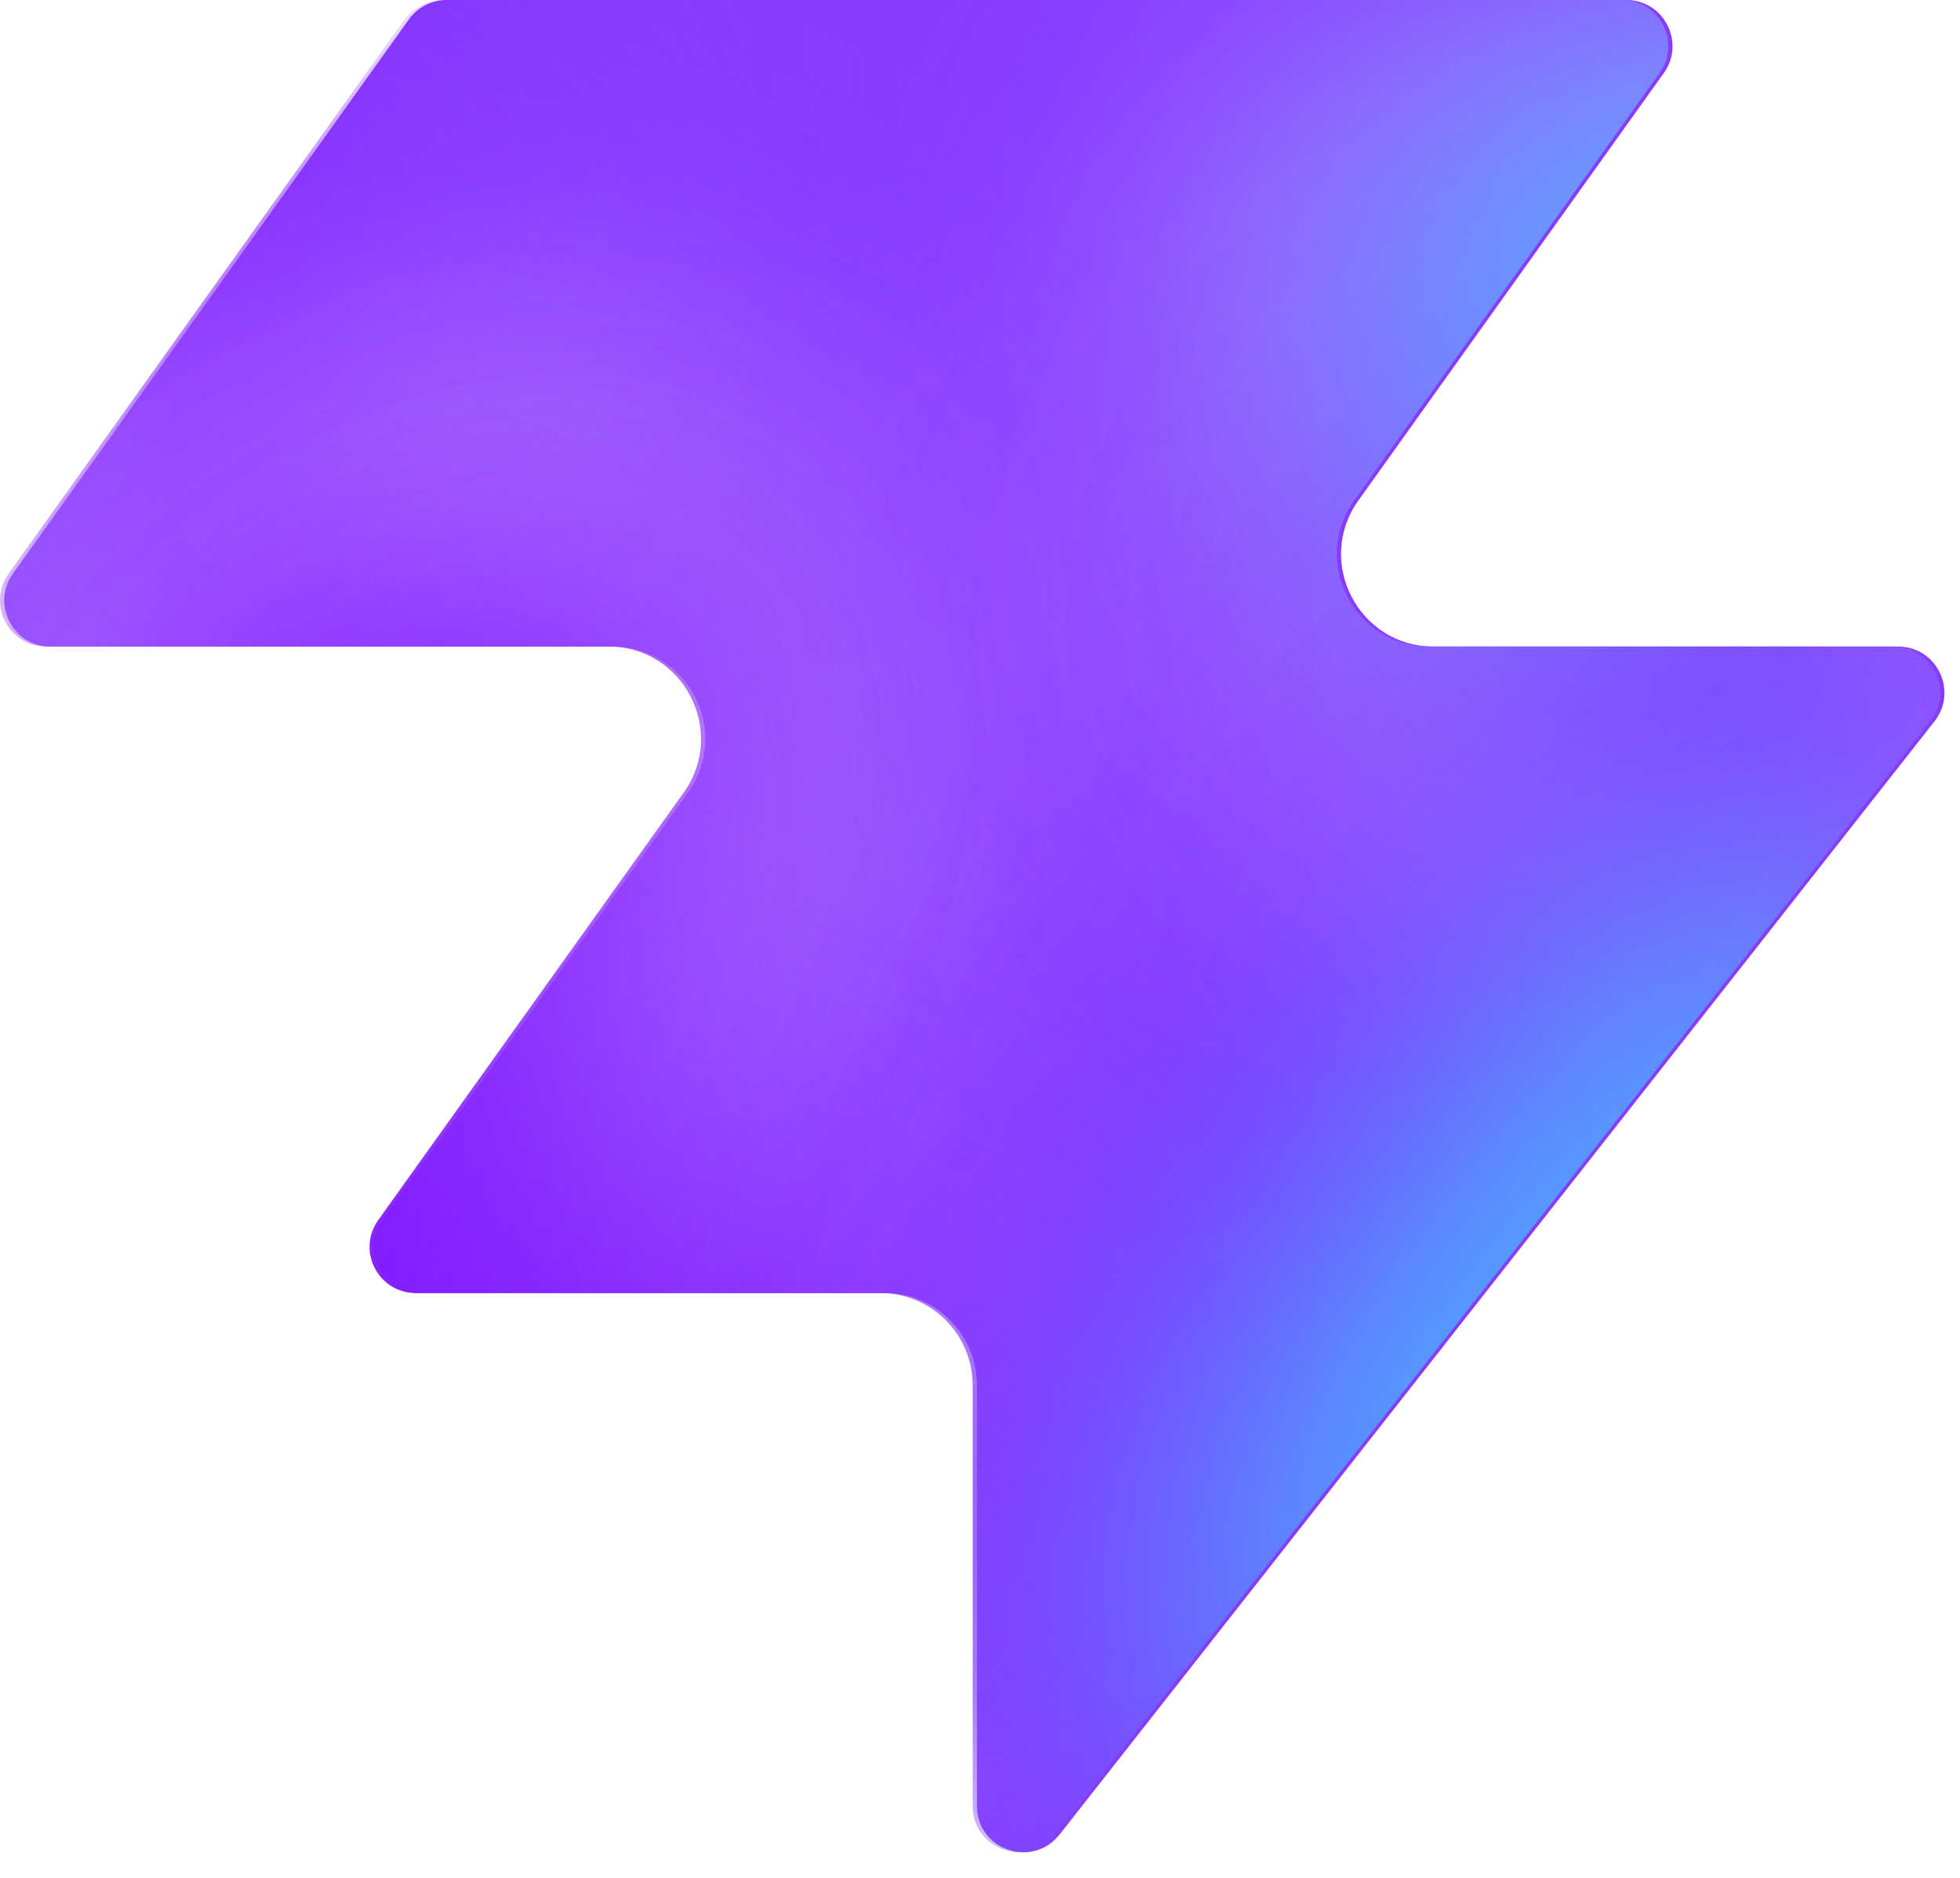
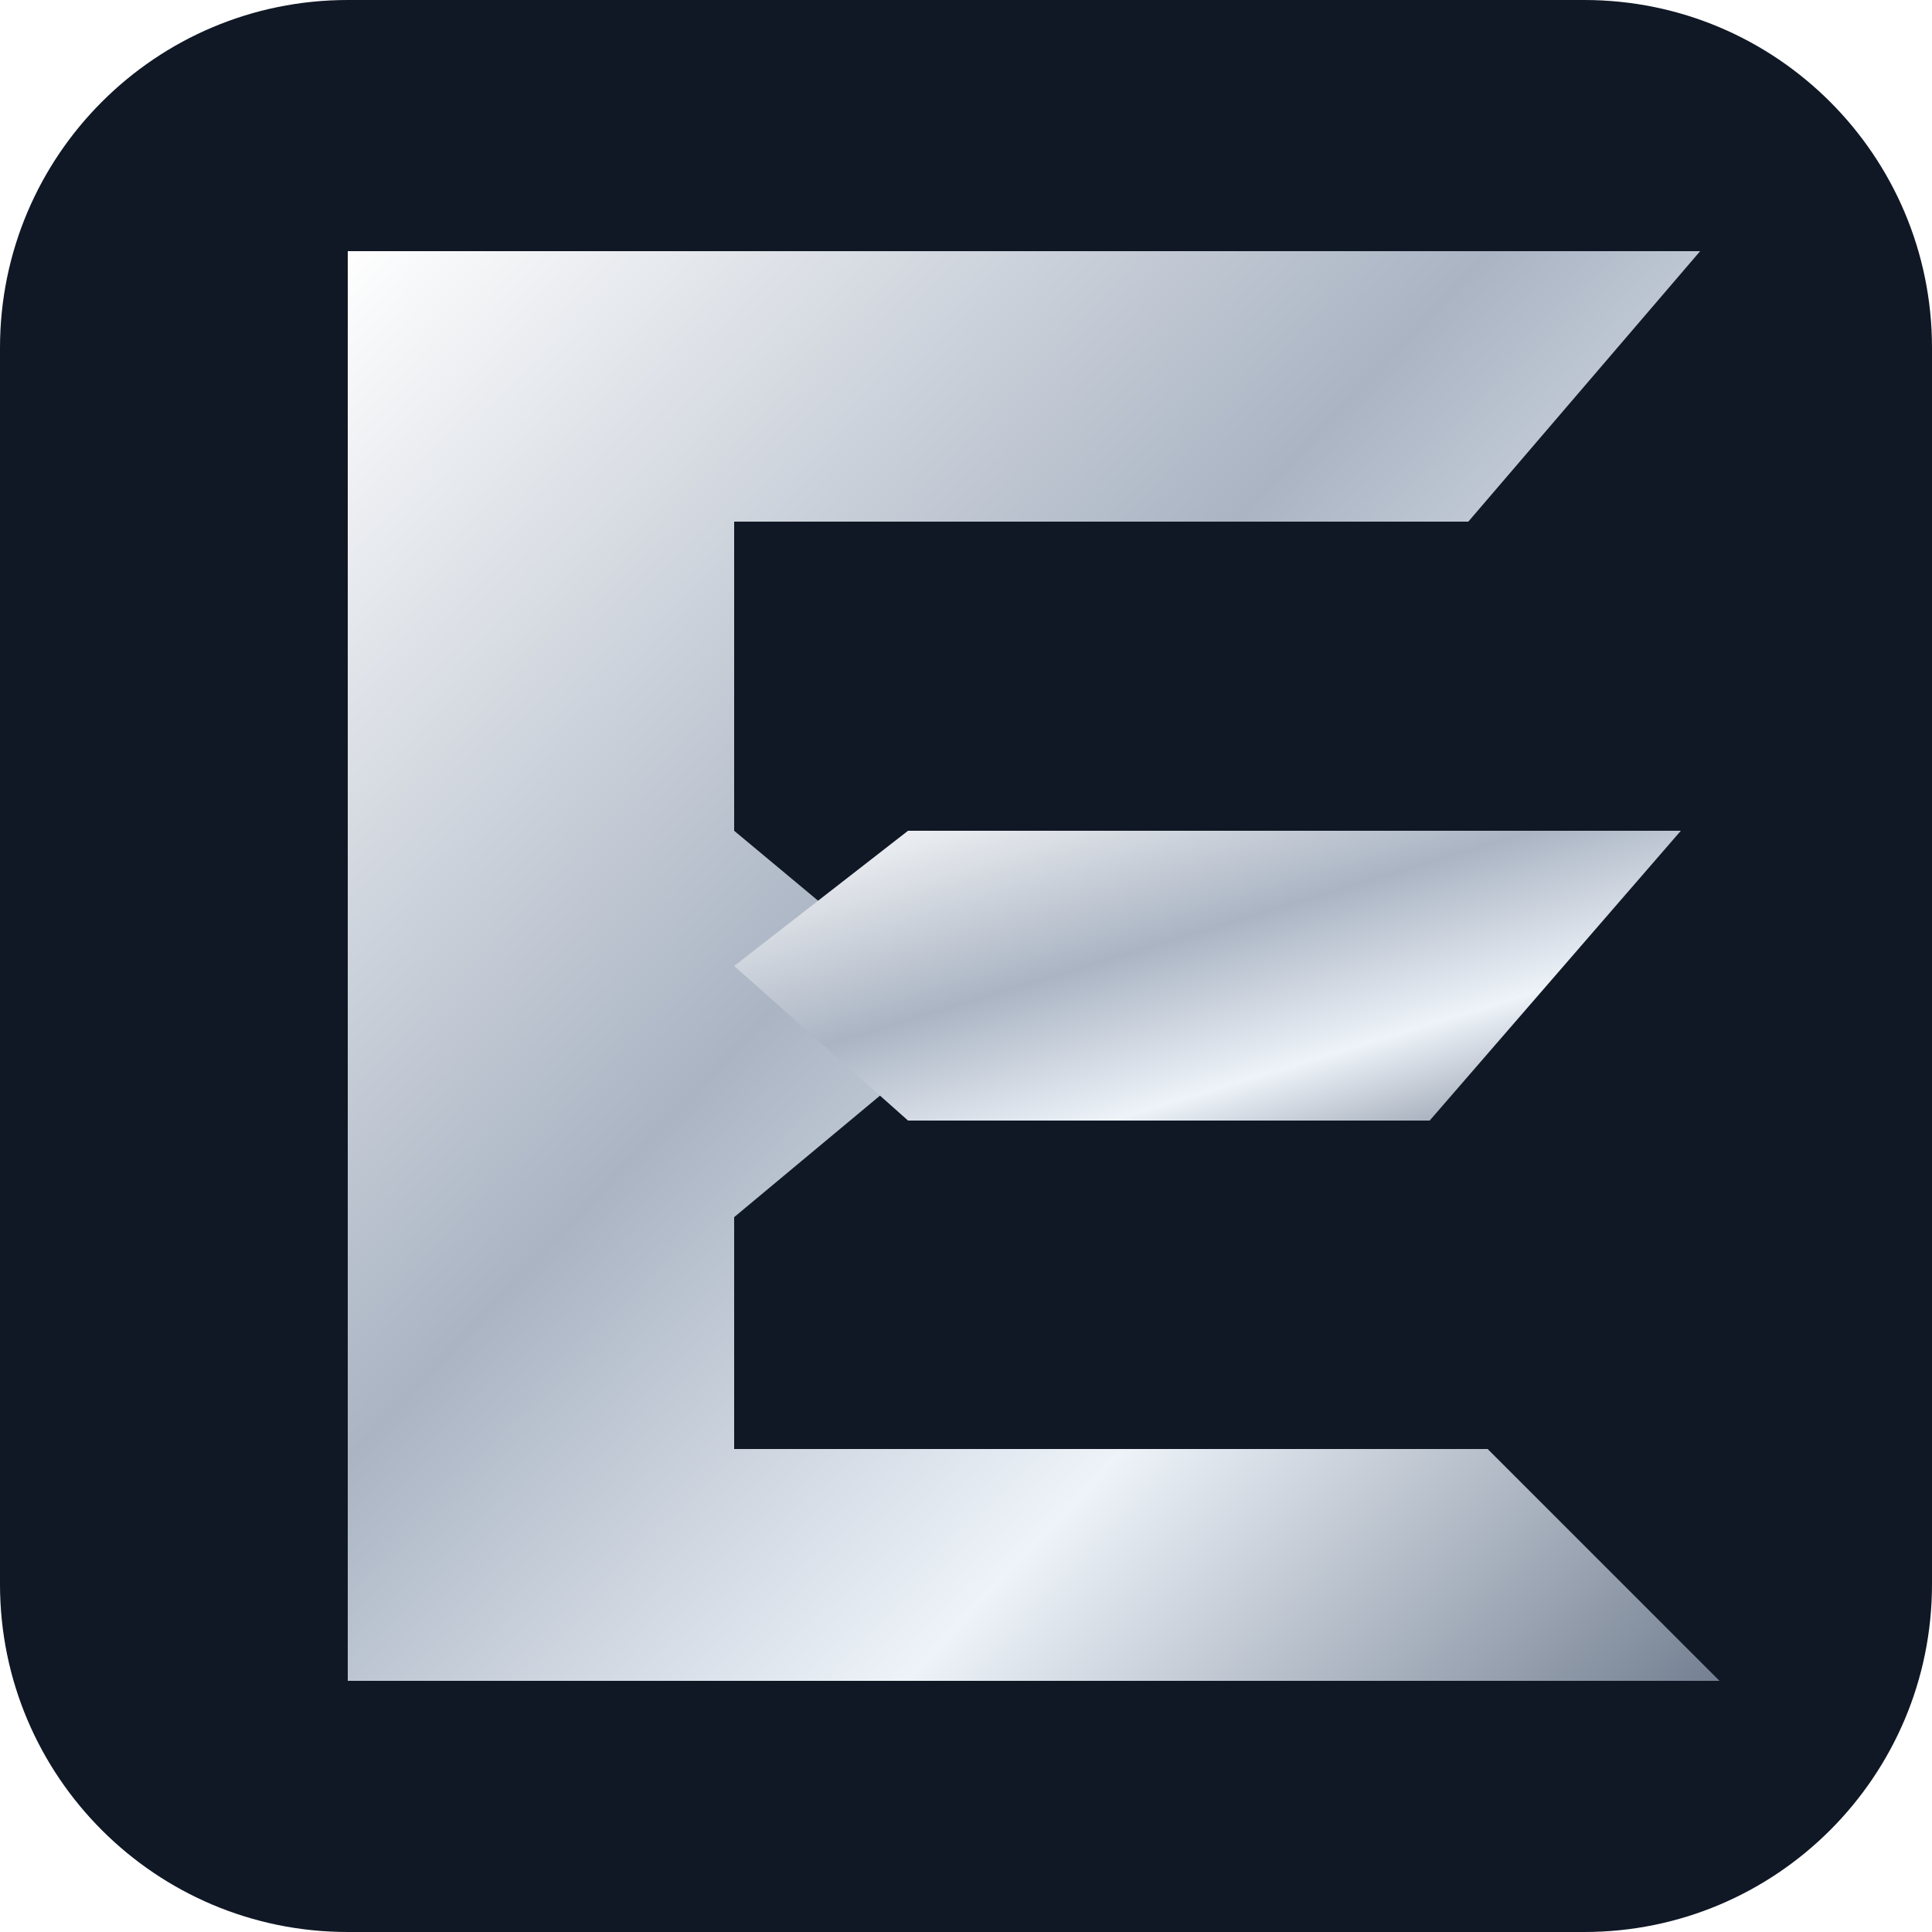
- <svg xmlns="http://www.w3.org/2000/svg" width="48" height="46" fill="none" viewBox="0 0 48 46">
-   <path fill="#863bff" d="M25.946 44.938c-.664.845-2.021.375-2.021-.698V33.937a2.26 2.26 0 0 0-2.262-2.262H10.287c-.92 0-1.456-1.04-.92-1.788l7.48-10.471c1.07-1.497 0-3.578-1.842-3.578H1.237c-.92 0-1.456-1.04-.92-1.788L10.013.474c.214-.297.556-.474.92-.474h28.894c.92 0 1.456 1.04.92 1.788l-7.48 10.471c-1.07 1.498 0 3.579 1.842 3.579h11.377c.943 0 1.473 1.088.89 1.83L25.947 44.94z" style="fill:#863bff;fill:color(display-p3 .525 .23 1);fill-opacity:1" />
-   <mask id="a" width="48" height="46" x="0" y="0" maskUnits="userSpaceOnUse" style="mask-type:alpha">
-     <path fill="#000" d="M25.842 44.938c-.664.844-2.021.375-2.021-.698V33.937a2.26 2.26 0 0 0-2.262-2.262H10.183c-.92 0-1.456-1.04-.92-1.788l7.48-10.471c1.07-1.498 0-3.579-1.842-3.579H1.133c-.92 0-1.456-1.04-.92-1.787L9.91.473c.214-.297.556-.474.92-.474h28.894c.92 0 1.456 1.04.92 1.788l-7.48 10.471c-1.07 1.498 0 3.578 1.842 3.578h11.377c.943 0 1.473 1.088.89 1.832L25.843 44.94z" style="fill:#000;fill-opacity:1" />
-   </mask>
-   <g mask="url(#a)">
-     <g filter="url(#b)">
-       <ellipse cx="5.508" cy="14.704" fill="#ede6ff" rx="5.508" ry="14.704" style="fill:#ede6ff;fill:color(display-p3 .927 .903 1);fill-opacity:1" transform="matrix(.00324 1 1 -.00324 -4.47 31.516)" />
-     </g>
-     <g filter="url(#c)">
-       <ellipse cx="10.399" cy="29.851" fill="#ede6ff" rx="10.399" ry="29.851" style="fill:#ede6ff;fill:color(display-p3 .927 .903 1);fill-opacity:1" transform="matrix(.00324 1 1 -.00324 -39.328 7.883)" />
-     </g>
-     <g filter="url(#d)">
-       <ellipse cx="5.508" cy="30.487" fill="#7e14ff" rx="5.508" ry="30.487" style="fill:#7e14ff;fill:color(display-p3 .492 .077 1);fill-opacity:1" transform="rotate(89.814 -25.913 -14.639)scale(1 -1)" />
-     </g>
-     <g filter="url(#e)">
-       <ellipse cx="5.508" cy="30.599" fill="#7e14ff" rx="5.508" ry="30.599" style="fill:#7e14ff;fill:color(display-p3 .492 .077 1);fill-opacity:1" transform="rotate(89.814 -32.644 -3.334)scale(1 -1)" />
-     </g>
-     <g filter="url(#f)">
-       <ellipse cx="5.508" cy="30.599" fill="#7e14ff" rx="5.508" ry="30.599" style="fill:#7e14ff;fill:color(display-p3 .492 .077 1);fill-opacity:1" transform="matrix(.00324 1 1 -.00324 -34.34 30.47)" />
-     </g>
-     <g filter="url(#g)">
-       <ellipse cx="14.072" cy="22.078" fill="#ede6ff" rx="14.072" ry="22.078" style="fill:#ede6ff;fill:color(display-p3 .927 .903 1);fill-opacity:1" transform="rotate(93.35 24.506 48.493)scale(-1 1)" />
-     </g>
-     <g filter="url(#h)">
-       <ellipse cx="3.47" cy="21.501" fill="#7e14ff" rx="3.47" ry="21.501" style="fill:#7e14ff;fill:color(display-p3 .492 .077 1);fill-opacity:1" transform="rotate(89.009 28.708 47.59)scale(-1 1)" />
-     </g>
-     <g filter="url(#i)">
-       <ellipse cx="3.47" cy="21.501" fill="#7e14ff" rx="3.47" ry="21.501" style="fill:#7e14ff;fill:color(display-p3 .492 .077 1);fill-opacity:1" transform="rotate(89.009 28.708 47.59)scale(-1 1)" />
-     </g>
-     <g filter="url(#j)">
-       <ellipse cx=".387" cy="8.972" fill="#7e14ff" rx="4.407" ry="29.108" style="fill:#7e14ff;fill:color(display-p3 .492 .077 1);fill-opacity:1" transform="rotate(39.51 .387 8.972)" />
-     </g>
-     <g filter="url(#k)">
-       <ellipse cx="47.523" cy="-6.092" fill="#7e14ff" rx="4.407" ry="29.108" style="fill:#7e14ff;fill:color(display-p3 .492 .077 1);fill-opacity:1" transform="rotate(37.892 47.523 -6.092)" />
-     </g>
-     <g filter="url(#l)">
-       <ellipse cx="41.412" cy="6.333" fill="#47bfff" rx="5.971" ry="9.665" style="fill:#47bfff;fill:color(display-p3 .28 .748 1);fill-opacity:1" transform="rotate(37.892 41.412 6.333)" />
-     </g>
-     <g filter="url(#m)">
-       <ellipse cx="-1.879" cy="38.332" fill="#7e14ff" rx="4.407" ry="29.108" style="fill:#7e14ff;fill:color(display-p3 .492 .077 1);fill-opacity:1" transform="rotate(37.892 -1.88 38.332)" />
-     </g>
-     <g filter="url(#n)">
-       <ellipse cx="-1.879" cy="38.332" fill="#7e14ff" rx="4.407" ry="29.108" style="fill:#7e14ff;fill:color(display-p3 .492 .077 1);fill-opacity:1" transform="rotate(37.892 -1.88 38.332)" />
-     </g>
-     <g filter="url(#o)">
-       <ellipse cx="35.651" cy="29.907" fill="#7e14ff" rx="4.407" ry="29.108" style="fill:#7e14ff;fill:color(display-p3 .492 .077 1);fill-opacity:1" transform="rotate(37.892 35.651 29.907)" />
-     </g>
-     <g filter="url(#p)">
-       <ellipse cx="38.418" cy="32.4" fill="#47bfff" rx="5.971" ry="15.297" style="fill:#47bfff;fill:color(display-p3 .28 .748 1);fill-opacity:1" transform="rotate(37.892 38.418 32.4)" />
-     </g>
-   </g>
+ <svg xmlns="http://www.w3.org/2000/svg" viewBox="0 0 100 100">
  <defs>
-     <filter id="b" width="60.045" height="41.654" x="-19.77" y="16.149" color-interpolation-filters="sRGB" filterUnits="userSpaceOnUse">
-       <feFlood flood-opacity="0" result="BackgroundImageFix" />
-       <feBlend in="SourceGraphic" in2="BackgroundImageFix" result="shape" />
-       <feGaussianBlur result="effect1_foregroundBlur_2002_17158" stdDeviation="7.659" />
-     </filter>
-     <filter id="c" width="90.34" height="51.437" x="-54.613" y="-7.533" color-interpolation-filters="sRGB" filterUnits="userSpaceOnUse">
-       <feFlood flood-opacity="0" result="BackgroundImageFix" />
-       <feBlend in="SourceGraphic" in2="BackgroundImageFix" result="shape" />
-       <feGaussianBlur result="effect1_foregroundBlur_2002_17158" stdDeviation="7.659" />
-     </filter>
-     <filter id="d" width="79.355" height="29.4" x="-49.64" y="2.03" color-interpolation-filters="sRGB" filterUnits="userSpaceOnUse">
-       <feFlood flood-opacity="0" result="BackgroundImageFix" />
-       <feBlend in="SourceGraphic" in2="BackgroundImageFix" result="shape" />
-       <feGaussianBlur result="effect1_foregroundBlur_2002_17158" stdDeviation="4.596" />
-     </filter>
-     <filter id="e" width="79.579" height="29.4" x="-45.045" y="20.029" color-interpolation-filters="sRGB" filterUnits="userSpaceOnUse">
-       <feFlood flood-opacity="0" result="BackgroundImageFix" />
-       <feBlend in="SourceGraphic" in2="BackgroundImageFix" result="shape" />
-       <feGaussianBlur result="effect1_foregroundBlur_2002_17158" stdDeviation="4.596" />
-     </filter>
-     <filter id="f" width="79.579" height="29.4" x="-43.513" y="21.178" color-interpolation-filters="sRGB" filterUnits="userSpaceOnUse">
-       <feFlood flood-opacity="0" result="BackgroundImageFix" />
-       <feBlend in="SourceGraphic" in2="BackgroundImageFix" result="shape" />
-       <feGaussianBlur result="effect1_foregroundBlur_2002_17158" stdDeviation="4.596" />
-     </filter>
-     <filter id="g" width="74.749" height="58.852" x="15.756" y="-17.901" color-interpolation-filters="sRGB" filterUnits="userSpaceOnUse">
-       <feFlood flood-opacity="0" result="BackgroundImageFix" />
-       <feBlend in="SourceGraphic" in2="BackgroundImageFix" result="shape" />
-       <feGaussianBlur result="effect1_foregroundBlur_2002_17158" stdDeviation="7.659" />
-     </filter>
-     <filter id="h" width="61.377" height="25.362" x="23.548" y="2.284" color-interpolation-filters="sRGB" filterUnits="userSpaceOnUse">
-       <feFlood flood-opacity="0" result="BackgroundImageFix" />
-       <feBlend in="SourceGraphic" in2="BackgroundImageFix" result="shape" />
-       <feGaussianBlur result="effect1_foregroundBlur_2002_17158" stdDeviation="4.596" />
-     </filter>
-     <filter id="i" width="61.377" height="25.362" x="23.548" y="2.284" color-interpolation-filters="sRGB" filterUnits="userSpaceOnUse">
-       <feFlood flood-opacity="0" result="BackgroundImageFix" />
-       <feBlend in="SourceGraphic" in2="BackgroundImageFix" result="shape" />
-       <feGaussianBlur result="effect1_foregroundBlur_2002_17158" stdDeviation="4.596" />
-     </filter>
-     <filter id="j" width="56.045" height="63.649" x="-27.636" y="-22.853" color-interpolation-filters="sRGB" filterUnits="userSpaceOnUse">
-       <feFlood flood-opacity="0" result="BackgroundImageFix" />
-       <feBlend in="SourceGraphic" in2="BackgroundImageFix" result="shape" />
-       <feGaussianBlur result="effect1_foregroundBlur_2002_17158" stdDeviation="4.596" />
-     </filter>
-     <filter id="k" width="54.814" height="64.646" x="20.116" y="-38.415" color-interpolation-filters="sRGB" filterUnits="userSpaceOnUse">
-       <feFlood flood-opacity="0" result="BackgroundImageFix" />
-       <feBlend in="SourceGraphic" in2="BackgroundImageFix" result="shape" />
-       <feGaussianBlur result="effect1_foregroundBlur_2002_17158" stdDeviation="4.596" />
-     </filter>
-     <filter id="l" width="33.541" height="35.313" x="24.641" y="-11.323" color-interpolation-filters="sRGB" filterUnits="userSpaceOnUse">
-       <feFlood flood-opacity="0" result="BackgroundImageFix" />
-       <feBlend in="SourceGraphic" in2="BackgroundImageFix" result="shape" />
-       <feGaussianBlur result="effect1_foregroundBlur_2002_17158" stdDeviation="4.596" />
-     </filter>
-     <filter id="m" width="54.814" height="64.646" x="-29.286" y="6.009" color-interpolation-filters="sRGB" filterUnits="userSpaceOnUse">
-       <feFlood flood-opacity="0" result="BackgroundImageFix" />
-       <feBlend in="SourceGraphic" in2="BackgroundImageFix" result="shape" />
-       <feGaussianBlur result="effect1_foregroundBlur_2002_17158" stdDeviation="4.596" />
-     </filter>
-     <filter id="n" width="54.814" height="64.646" x="-29.286" y="6.009" color-interpolation-filters="sRGB" filterUnits="userSpaceOnUse">
-       <feFlood flood-opacity="0" result="BackgroundImageFix" />
-       <feBlend in="SourceGraphic" in2="BackgroundImageFix" result="shape" />
-       <feGaussianBlur result="effect1_foregroundBlur_2002_17158" stdDeviation="4.596" />
-     </filter>
-     <filter id="o" width="54.814" height="64.646" x="8.244" y="-2.416" color-interpolation-filters="sRGB" filterUnits="userSpaceOnUse">
-       <feFlood flood-opacity="0" result="BackgroundImageFix" />
-       <feBlend in="SourceGraphic" in2="BackgroundImageFix" result="shape" />
-       <feGaussianBlur result="effect1_foregroundBlur_2002_17158" stdDeviation="4.596" />
-     </filter>
-     <filter id="p" width="39.409" height="43.623" x="18.713" y="10.588" color-interpolation-filters="sRGB" filterUnits="userSpaceOnUse">
-       <feFlood flood-opacity="0" result="BackgroundImageFix" />
-       <feBlend in="SourceGraphic" in2="BackgroundImageFix" result="shape" />
-       <feGaussianBlur result="effect1_foregroundBlur_2002_17158" stdDeviation="4.596" />
-     </filter>
+     <linearGradient id="m" x1="0" y1="0" x2="1" y2="1">
+       <stop offset="0" stop-color="#ffffff" />
+       <stop offset=".42" stop-color="#aab4c3" />
+       <stop offset=".7" stop-color="#eef3f9" />
+       <stop offset="1" stop-color="#737f91" />
+     </linearGradient>
  </defs>
+   <rect width="100" height="100" rx="18" fill="#101825" />
+   <path d="M18 13h70L76 27H38v16l12 10-12 10v12h39l12 12H18z" fill="url(#m)" />
+   <path d="M47 43h40L74 58H47l-9-8z" fill="url(#m)" />
</svg>
